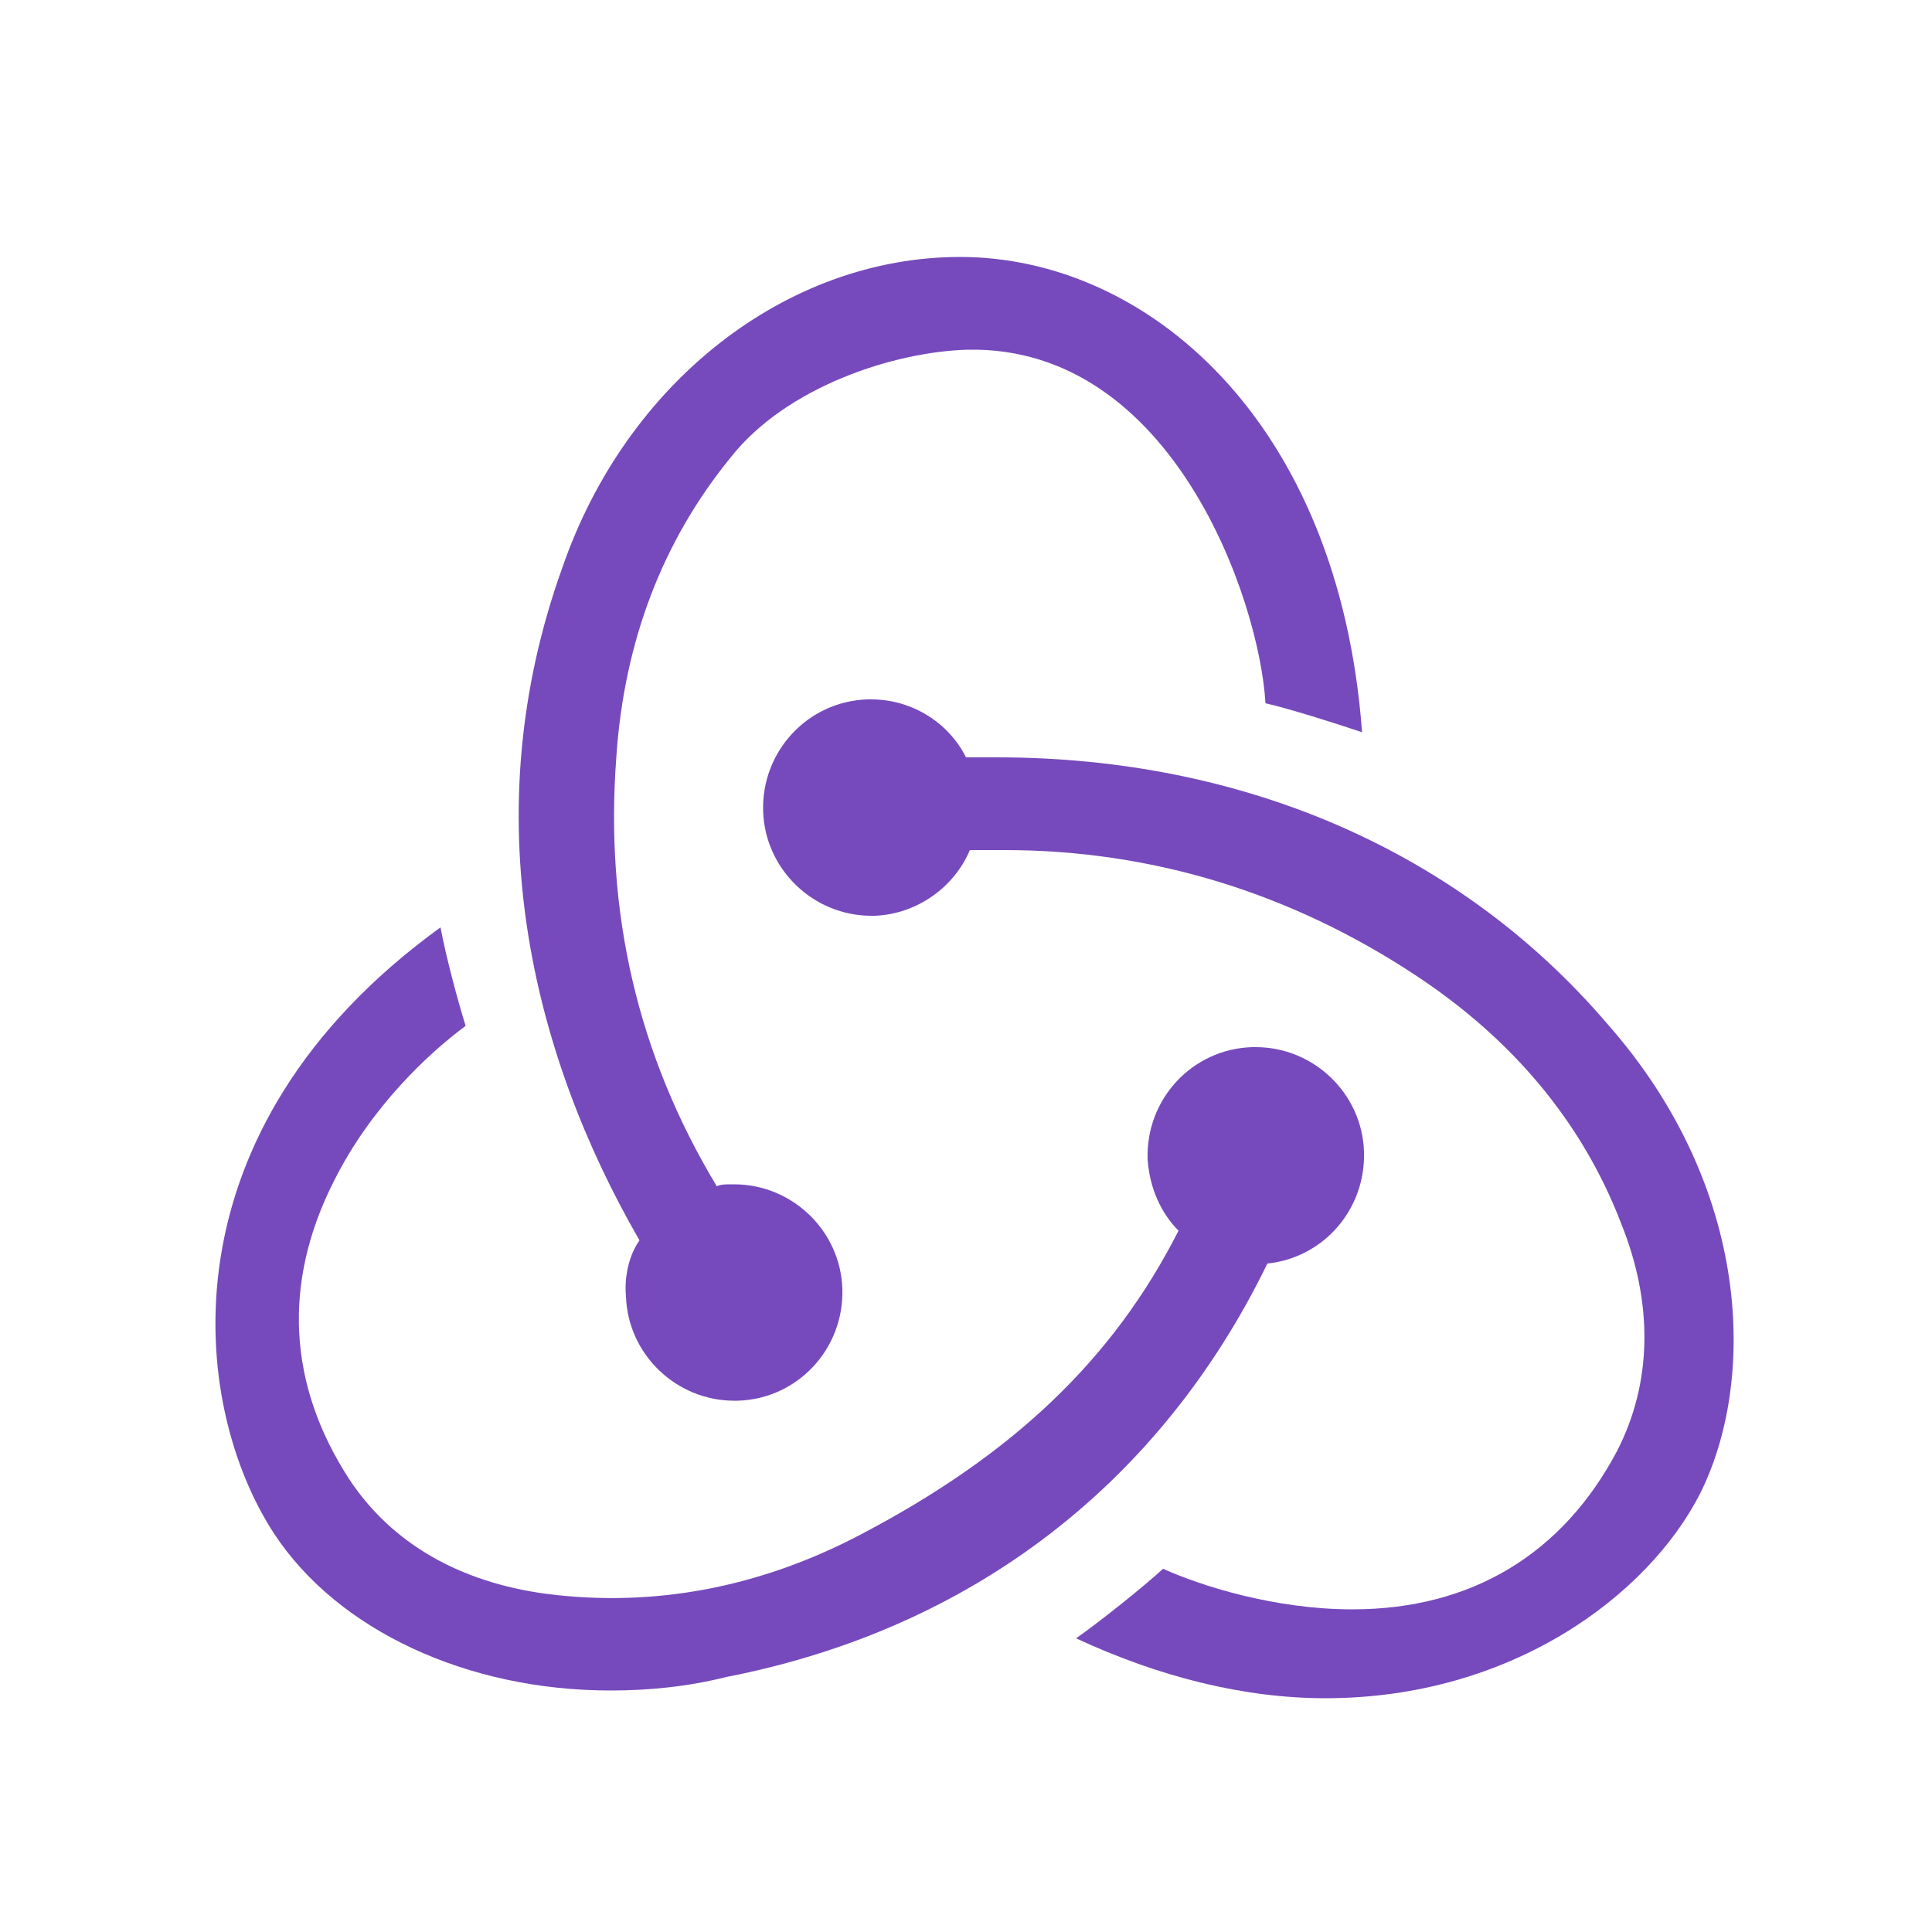
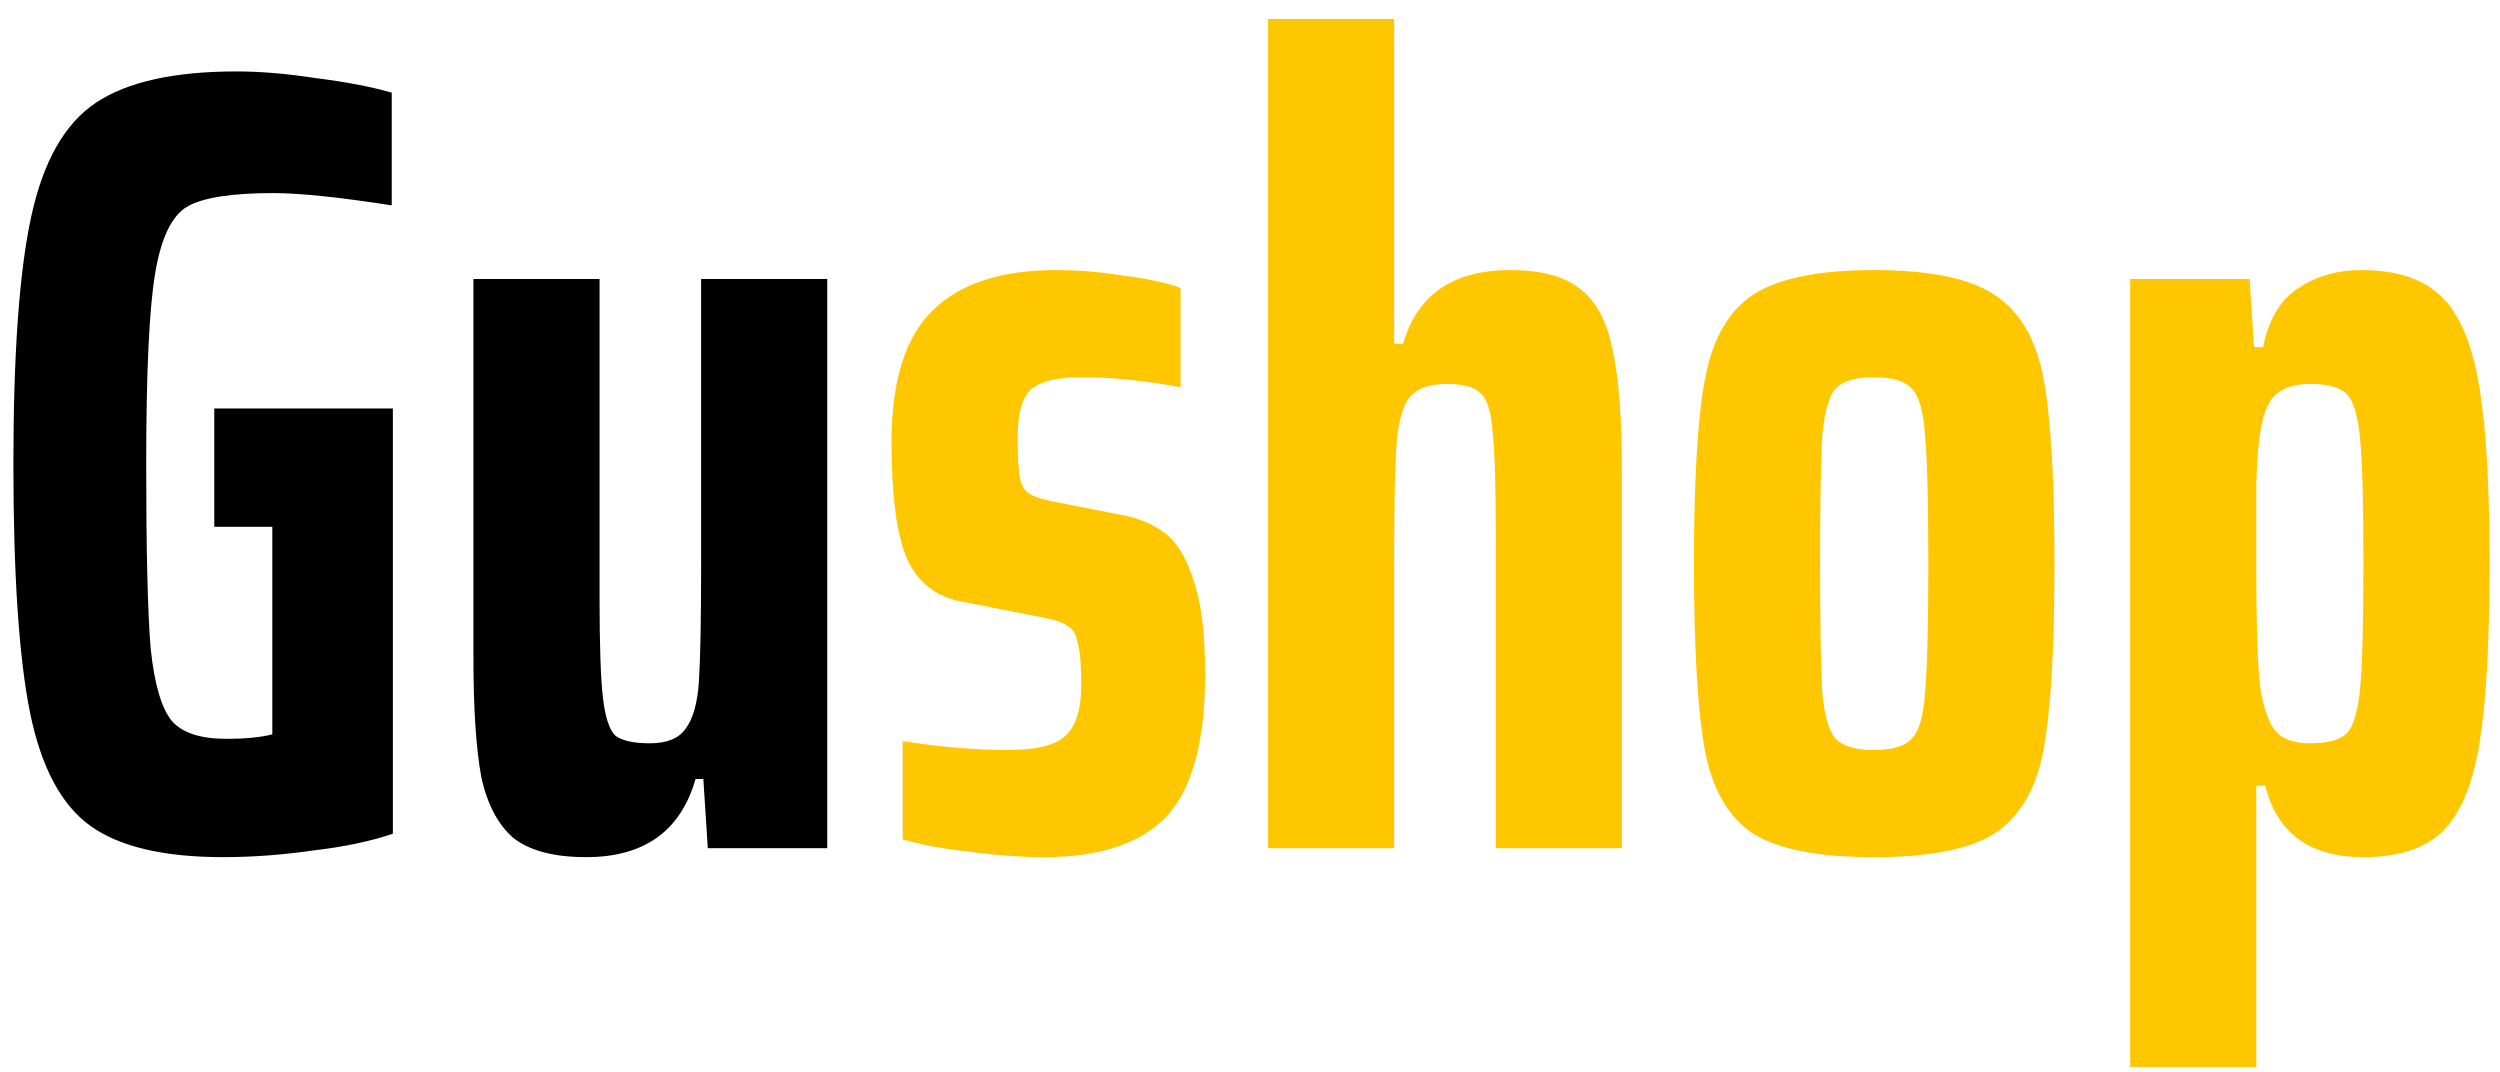
- <svg xmlns="http://www.w3.org/2000/svg" viewBox="0 0 100 100">
-   <g fill="#764ABC">
-     <path d="M65.6 65.4c2.9-.3 5.1-2.8 5-5.8-.1-3-2.6-5.4-5.6-5.4h-.2c-3.1.1-5.5 2.7-5.4 5.8.1 1.5.7 2.8 1.6 3.7-3.4 6.7-8.6 11.6-16.4 15.7-5.3 2.8-10.8 3.8-16.3 3.1-4.5-.6-8-2.6-10.2-5.9-3.2-4.9-3.5-10.2-.8-15.5 1.9-3.8 4.9-6.6 6.8-8-.4-1.3-1-3.5-1.3-5.1-14.5 10.5-13 24.7-8.6 31.4 3.3 5 10 8.1 17.4 8.1 2 0 4-.2 6-.7 12.8-2.5 22.5-10.1 28-21.4z" />
-     <path d="M83.2 53c-7.6-8.9-18.8-13.8-31.6-13.8H50c-.9-1.8-2.8-3-4.9-3h-.2c-3.1.1-5.5 2.7-5.4 5.8.1 3 2.6 5.4 5.6 5.4h.2c2.2-.1 4.1-1.5 4.9-3.4H52c7.6 0 14.8 2.2 21.3 6.5 5 3.3 8.6 7.6 10.6 12.8 1.7 4.2 1.6 8.3-.2 11.8-2.8 5.3-7.5 8.2-13.7 8.2-4 0-7.8-1.2-9.8-2.1-1.1 1-3.1 2.6-4.5 3.6 4.3 2 8.7 3.1 12.9 3.1 9.6 0 16.7-5.3 19.4-10.6 2.9-5.8 2.7-15.8-4.8-24.3z" />
-     <path d="M32.4 67.1c.1 3 2.6 5.4 5.6 5.4h.2c3.1-.1 5.5-2.7 5.4-5.8-.1-3-2.6-5.4-5.6-5.4h-.2c-.2 0-.5 0-.7.1-4.1-6.8-5.8-14.2-5.2-22.2.4-6 2.4-11.2 5.9-15.5 2.9-3.7 8.5-5.5 12.3-5.6 10.6-.2 15.1 13 15.4 18.3 1.3.3 3.5 1 5 1.5-1.2-16.2-11.2-24.6-20.8-24.6-9 0-17.3 6.5-20.6 16.1-4.6 12.8-1.6 25.1 4 34.8-.5.7-.8 1.8-.7 2.9z" />
-   </g>
+ <svg xmlns="http://www.w3.org/2000/svg" width="112" height="48" viewBox="0 0 112 48" fill="none">
+   <path d="M9.6 23.6V18.3H17.6V37.35C16.633 37.683 15.45 37.933 14.05 38.1C12.65 38.3 11.3 38.4 10 38.4C7.333 38.4 5.35 37.933 4.05 37C2.75 36.067 1.85 34.383 1.35 31.95C0.85 29.483 0.6 25.767 0.6 20.8C0.6 15.833 0.867 12.133 1.4 9.7C1.933 7.233 2.9 5.533 4.3 4.6C5.7 3.667 7.8 3.2 10.6 3.2C11.667 3.2 12.85 3.3 14.15 3.5C15.483 3.667 16.617 3.883 17.55 4.15V9.2C15.183 8.833 13.417 8.65 12.25 8.65C10.383 8.65 9.1 8.85 8.4 9.25C7.7 9.65 7.217 10.65 6.95 12.25C6.683 13.85 6.55 16.7 6.55 20.8C6.55 24.7 6.617 27.45 6.75 29.05C6.917 30.65 7.233 31.733 7.7 32.3C8.167 32.833 8.983 33.1 10.15 33.1C10.983 33.1 11.667 33.033 12.2 32.9V23.6H9.6ZM31.51 34.9H31.16C30.494 37.233 28.86 38.4 26.26 38.4C24.827 38.4 23.744 38.117 23.01 37.55C22.31 36.95 21.827 36.033 21.56 34.8C21.327 33.533 21.21 31.75 21.21 29.45V12.5H26.86V26.75C26.86 28.883 26.91 30.383 27.01 31.25C27.11 32.117 27.294 32.683 27.56 32.95C27.86 33.183 28.377 33.3 29.11 33.3C29.877 33.3 30.41 33.083 30.71 32.65C31.044 32.217 31.244 31.517 31.31 30.55C31.377 29.55 31.41 27.8 31.41 25.3V12.5H37.06V38H31.71L31.51 34.9Z" fill="black" />
+   <path d="M46.79 38.4C45.757 38.4 44.624 38.317 43.39 38.15C42.19 38.017 41.207 37.833 40.44 37.6V33.2C42.107 33.467 43.69 33.6 45.19 33.6C46.39 33.6 47.224 33.4 47.69 33C48.19 32.567 48.44 31.8 48.44 30.7C48.44 29.833 48.39 29.217 48.29 28.85C48.224 28.45 48.074 28.183 47.84 28.05C47.607 27.883 47.207 27.75 46.64 27.65L43.09 26.95C41.957 26.75 41.14 26.117 40.64 25.05C40.174 23.983 39.94 22.233 39.94 19.8C39.94 17.067 40.557 15.1 41.79 13.9C43.024 12.7 44.857 12.1 47.29 12.1C48.29 12.1 49.307 12.183 50.34 12.35C51.407 12.483 52.257 12.667 52.89 12.9V17.35C51.324 17.05 49.824 16.9 48.39 16.9C47.357 16.9 46.624 17.083 46.19 17.45C45.79 17.817 45.59 18.533 45.59 19.6C45.59 20.433 45.624 21.033 45.69 21.4C45.757 21.733 45.89 21.967 46.09 22.1C46.29 22.233 46.624 22.35 47.09 22.45L50.14 23.05C50.94 23.183 51.607 23.45 52.14 23.85C52.674 24.217 53.107 24.9 53.44 25.9C53.807 26.9 53.99 28.333 53.99 30.2C53.99 33.233 53.407 35.367 52.24 36.6C51.074 37.8 49.257 38.4 46.79 38.4ZM67.009 23.75C67.009 21.583 66.959 20.083 66.859 19.25C66.793 18.383 66.609 17.833 66.309 17.6C66.043 17.333 65.543 17.2 64.809 17.2C64.009 17.2 63.443 17.417 63.109 17.85C62.809 18.283 62.626 19 62.559 20C62.493 20.967 62.459 22.7 62.459 25.2V38H56.809V0.85H62.459V15.4H62.859C63.493 13.2 65.093 12.1 67.659 12.1C69.093 12.1 70.159 12.4 70.859 13C71.559 13.567 72.026 14.483 72.259 15.75C72.526 16.983 72.659 18.75 72.659 21.05V38H67.009V23.75ZM83.939 38.4C81.473 38.4 79.673 38.05 78.54 37.35C77.439 36.617 76.723 35.383 76.389 33.65C76.056 31.883 75.889 29.083 75.889 25.25C75.889 21.45 76.056 18.683 76.389 16.95C76.723 15.183 77.439 13.933 78.54 13.2C79.673 12.467 81.473 12.1 83.939 12.1C86.439 12.1 88.24 12.467 89.34 13.2C90.473 13.933 91.206 15.167 91.54 16.9C91.873 18.633 92.04 21.417 92.04 25.25C92.04 29.083 91.873 31.883 91.54 33.65C91.206 35.383 90.473 36.617 89.34 37.35C88.24 38.05 86.439 38.4 83.939 38.4ZM83.939 33.6C84.773 33.6 85.34 33.433 85.639 33.1C85.973 32.767 86.173 32.083 86.24 31.05C86.34 29.983 86.389 28.05 86.389 25.25C86.389 22.45 86.34 20.533 86.24 19.5C86.173 18.433 85.973 17.733 85.639 17.4C85.34 17.067 84.773 16.9 83.939 16.9C83.139 16.9 82.573 17.067 82.24 17.4C81.939 17.733 81.74 18.433 81.639 19.5C81.573 20.533 81.54 22.45 81.54 25.25C81.54 28.05 81.573 29.983 81.639 31.05C81.74 32.083 81.939 32.767 82.24 33.1C82.573 33.433 83.139 33.6 83.939 33.6ZM95.432 12.5H100.782L100.982 15.55H101.382C101.649 14.283 102.182 13.4 102.982 12.9C103.782 12.367 104.716 12.1 105.782 12.1C107.316 12.1 108.482 12.467 109.282 13.2C110.116 13.933 110.699 15.233 111.032 17.1C111.366 18.933 111.532 21.65 111.532 25.25C111.532 28.75 111.382 31.433 111.082 33.3C110.782 35.133 110.232 36.45 109.432 37.25C108.632 38.017 107.449 38.4 105.882 38.4C103.482 38.4 102.016 37.333 101.482 35.2H101.082V47.8H95.432V12.5ZM103.482 33.3C104.282 33.3 104.832 33.15 105.132 32.85C105.432 32.55 105.632 31.883 105.732 30.85C105.832 29.817 105.882 27.95 105.882 25.25C105.882 22.55 105.832 20.683 105.732 19.65C105.632 18.617 105.432 17.95 105.132 17.65C104.832 17.35 104.282 17.2 103.482 17.2C102.849 17.2 102.349 17.35 101.982 17.65C101.649 17.917 101.416 18.45 101.282 19.25C101.182 19.783 101.116 20.583 101.082 21.65C101.082 22.683 101.082 23.883 101.082 25.25C101.082 28.283 101.149 30.183 101.282 30.95C101.449 31.883 101.699 32.517 102.032 32.85C102.366 33.15 102.849 33.3 103.482 33.3Z" fill="#FFC700" />
</svg>
